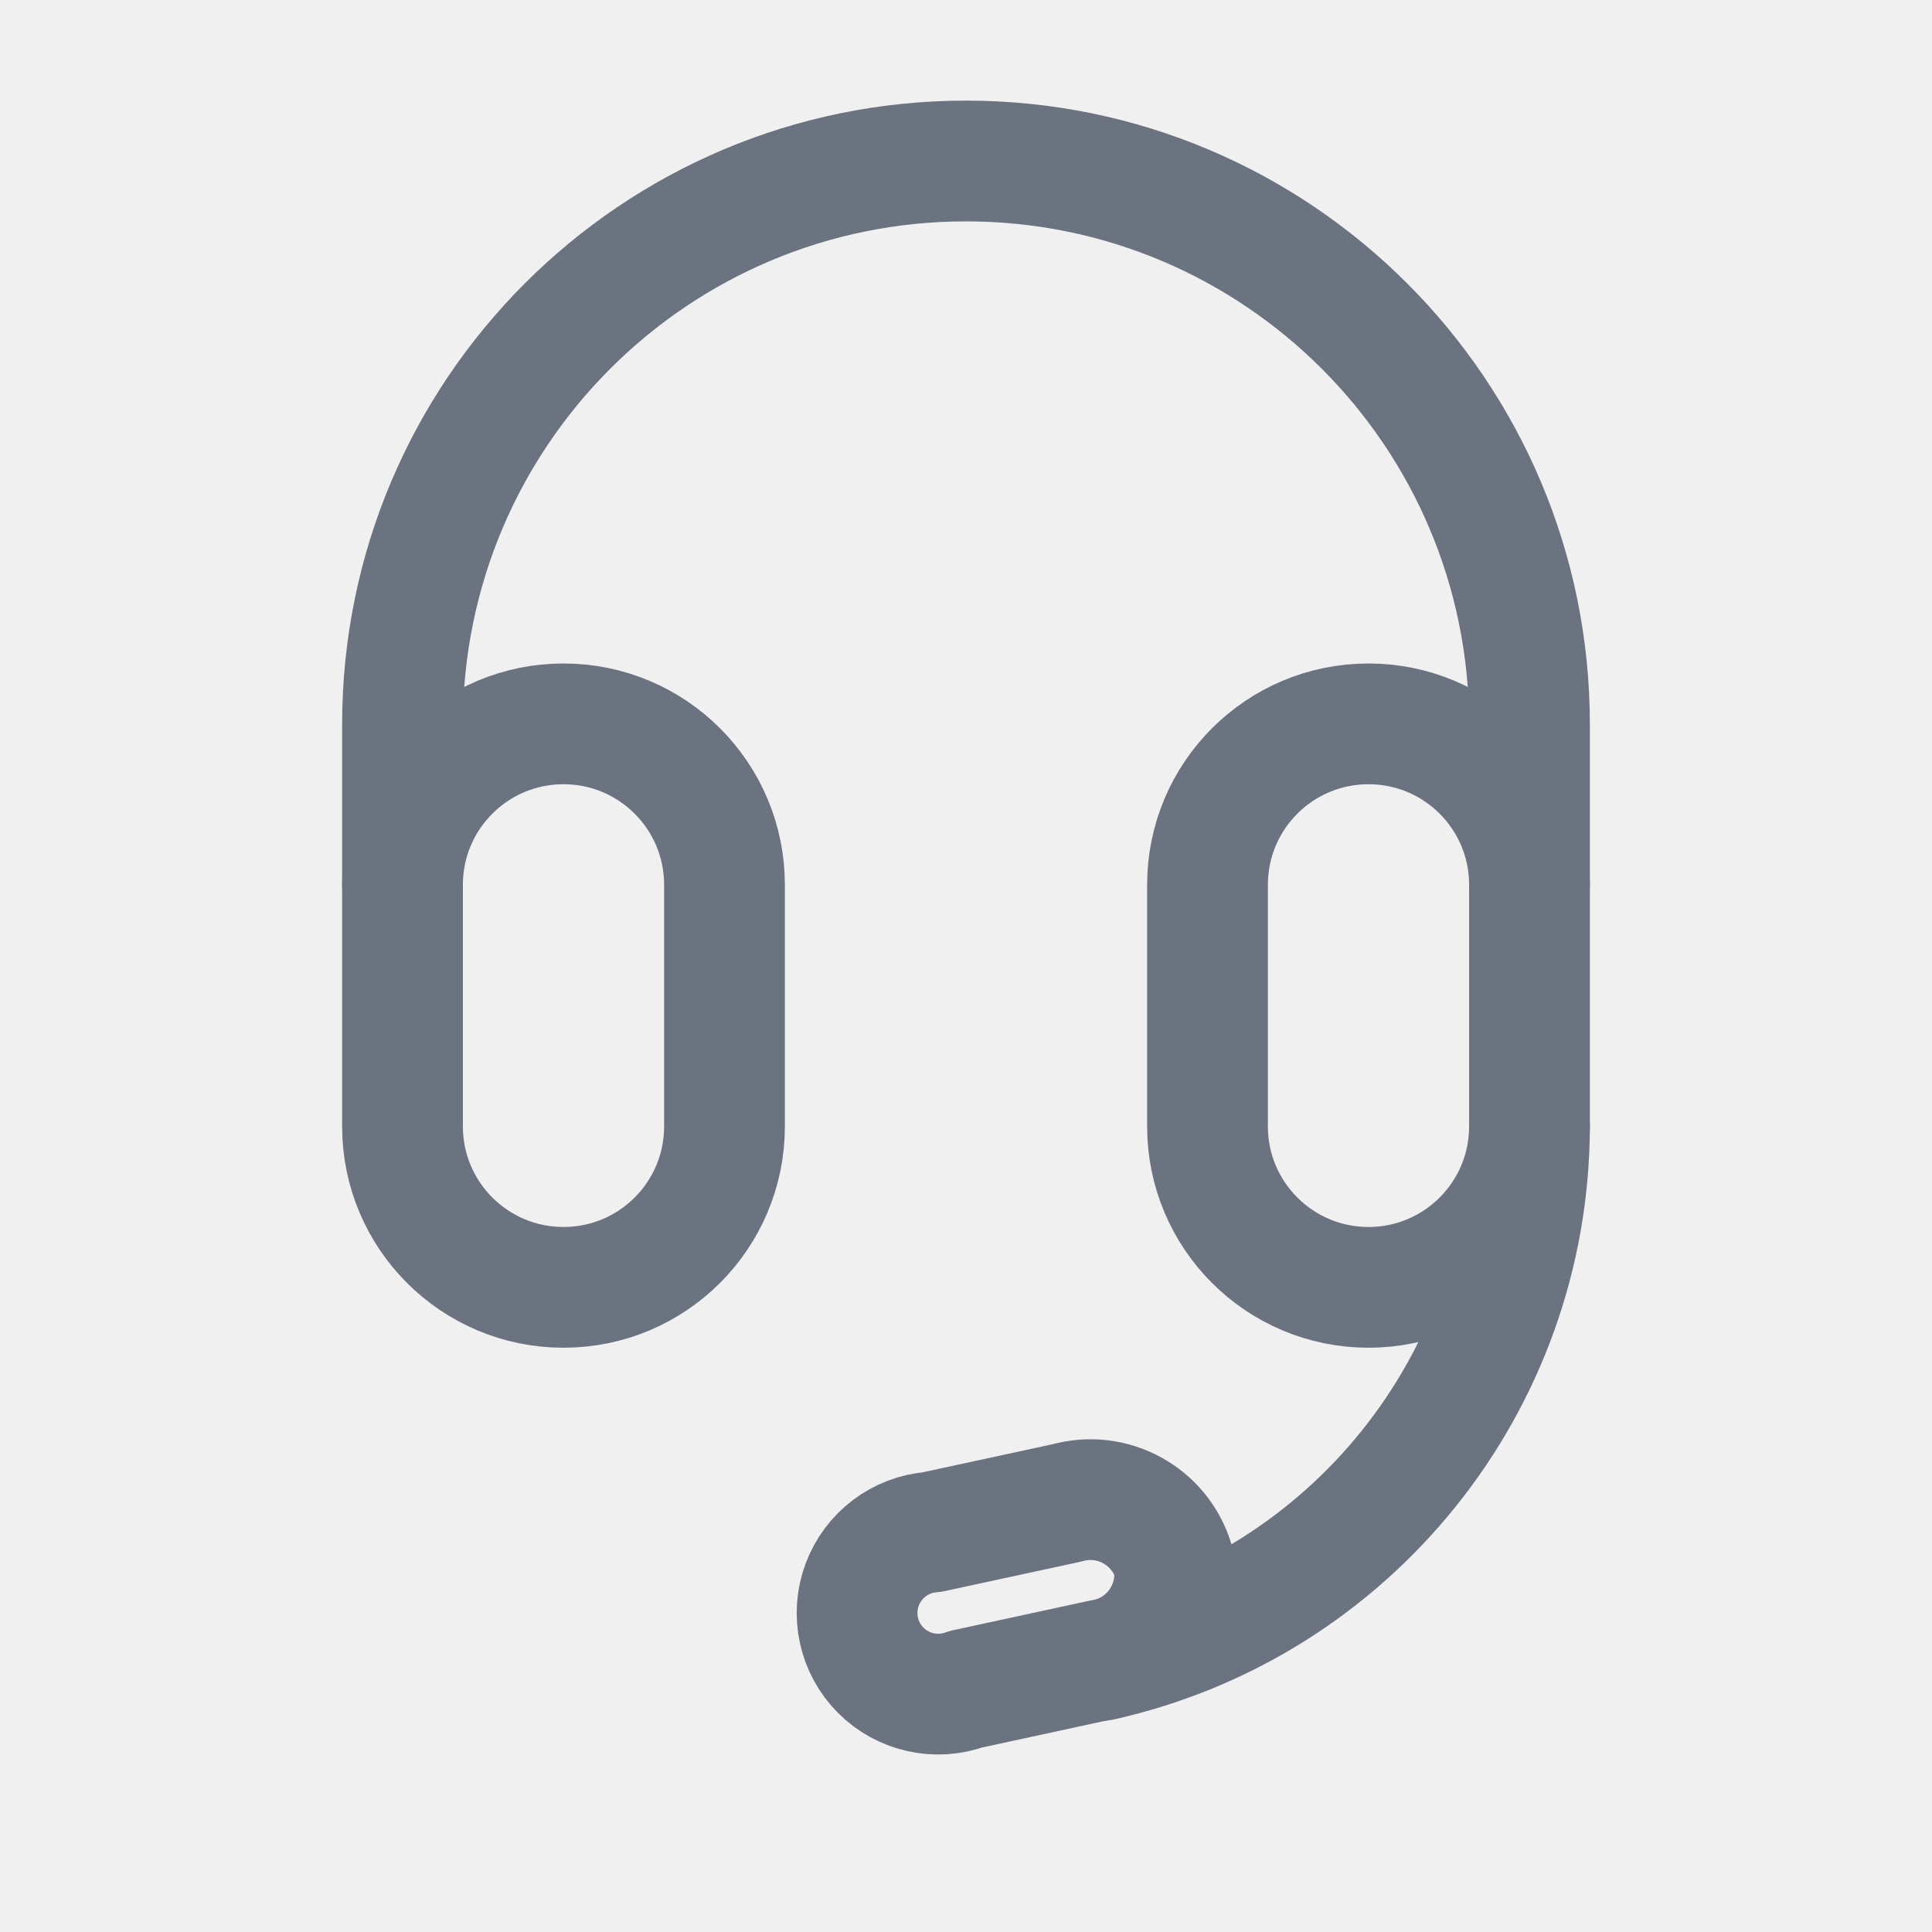
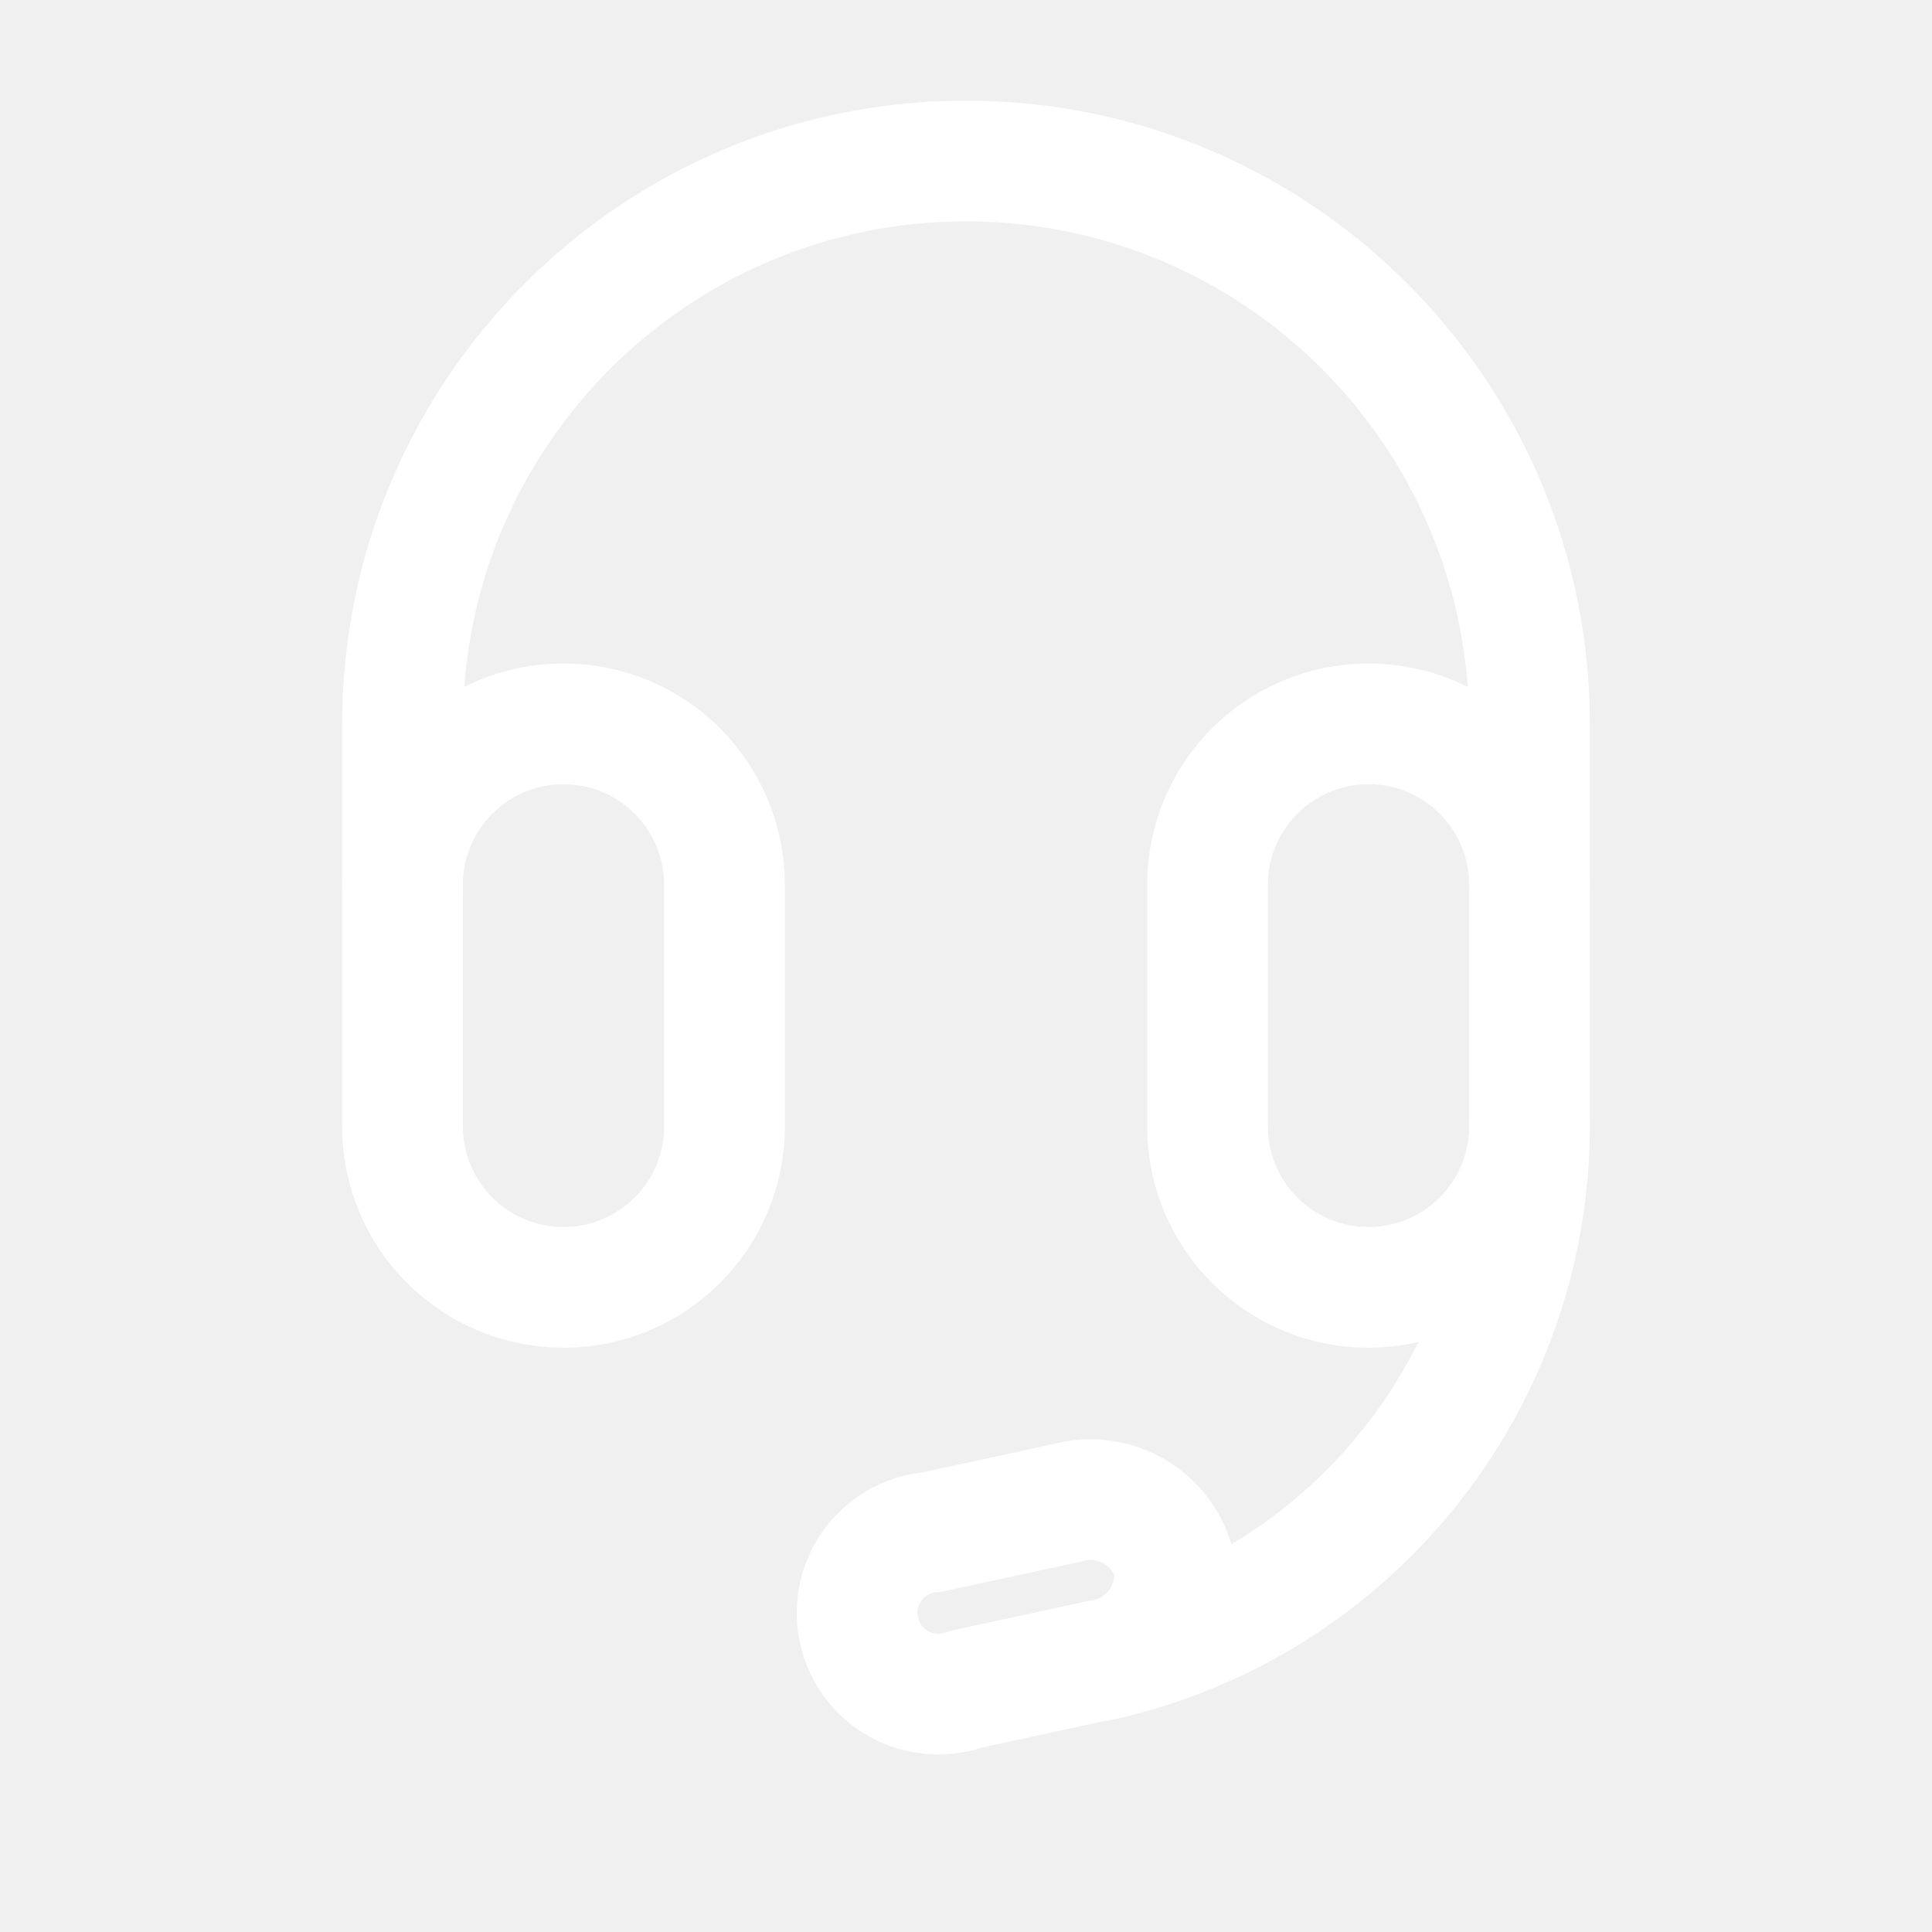
<svg xmlns="http://www.w3.org/2000/svg" width="800px" height="800px" viewBox="0 0 24 24" fill="none">
-   <path fill-rule="evenodd" clip-rule="evenodd" d="M14.581 19.404C14.665 19.989 14.261 20.533 13.676 20.621L12 20.984C11.631 21.119 11.217 21.026 10.94 20.748C10.663 20.469 10.573 20.055 10.71 19.686C10.847 19.318 11.185 19.062 11.577 19.032L13.252 18.67C13.821 18.509 14.414 18.836 14.581 19.404V19.404Z" stroke="#6B7280" stroke-width="1.5" stroke-linecap="round" stroke-linejoin="round" />
-   <path fill-rule="evenodd" clip-rule="evenodd" d="M7 15.992C5.895 15.992 5 15.097 5 13.992V10.992C5 9.887 5.895 8.992 7 8.992C8.105 8.992 9 9.887 9 10.992V13.992C9 15.097 8.105 15.992 7 15.992Z" stroke="#6B7280" stroke-width="1.5" stroke-linecap="round" stroke-linejoin="round" />
-   <path fill-rule="evenodd" clip-rule="evenodd" d="M17 15.992C15.895 15.992 15 15.097 15 13.992V10.992C15 9.887 15.895 8.992 17 8.992C18.105 8.992 19 9.887 19 10.992V13.992C19 15.097 18.105 15.992 17 15.992Z" stroke="#6B7280" stroke-width="1.5" stroke-linecap="round" stroke-linejoin="round" />
-   <path d="M18.25 11C18.25 11.414 18.586 11.75 19 11.75C19.414 11.75 19.75 11.414 19.75 11H18.25ZM4.25 11C4.25 11.414 4.586 11.75 5 11.75C5.414 11.75 5.75 11.414 5.75 11H4.25ZM19.75 14.002C19.751 13.588 19.416 13.251 19.002 13.25C18.588 13.249 18.251 13.584 18.25 13.998L19.75 14.002ZM13.511 19.895C13.107 19.985 12.853 20.387 12.943 20.791C13.034 21.195 13.434 21.449 13.839 21.359L13.511 19.895ZM19.75 11V9H18.25V11H19.75ZM19.75 9C19.75 4.72 16.28 1.25 12 1.25V2.75C15.452 2.75 18.25 5.548 18.25 9H19.75ZM12 1.25C7.72 1.25 4.25 4.72 4.25 9H5.75C5.75 5.548 8.548 2.75 12 2.75V1.25ZM4.25 9V11H5.75V9H4.25ZM18.25 13.998C18.241 16.829 16.274 19.277 13.511 19.895L13.839 21.359C17.285 20.588 19.739 17.534 19.75 14.002L18.25 13.998Z" fill="#6B7280" />
+   <path fill-rule="evenodd" clip-rule="evenodd" d="M14.581 19.404C14.665 19.989 14.261 20.533 13.676 20.621L12 20.984C11.631 21.119 11.217 21.026 10.94 20.748C10.663 20.469 10.573 20.055 10.71 19.686C10.847 19.318 11.185 19.062 11.577 19.032L13.252 18.67C13.821 18.509 14.414 18.836 14.581 19.404V19.404Z" stroke="#ffffff" stroke-width="1.5" stroke-linecap="round" stroke-linejoin="round" />
+   <path fill-rule="evenodd" clip-rule="evenodd" d="M7 15.992C5.895 15.992 5 15.097 5 13.992V10.992C5 9.887 5.895 8.992 7 8.992C8.105 8.992 9 9.887 9 10.992V13.992C9 15.097 8.105 15.992 7 15.992Z" stroke="#ffffff" stroke-width="1.5" stroke-linecap="round" stroke-linejoin="round" />
+   <path fill-rule="evenodd" clip-rule="evenodd" d="M17 15.992C15.895 15.992 15 15.097 15 13.992V10.992C15 9.887 15.895 8.992 17 8.992C18.105 8.992 19 9.887 19 10.992V13.992C19 15.097 18.105 15.992 17 15.992Z" stroke="#ffffff" stroke-width="1.5" stroke-linecap="round" stroke-linejoin="round" />
+   <path d="M18.25 11C18.25 11.414 18.586 11.75 19 11.75C19.414 11.75 19.75 11.414 19.75 11H18.25ZM4.25 11C4.25 11.414 4.586 11.75 5 11.75C5.414 11.75 5.75 11.414 5.75 11H4.25ZM19.75 14.002C19.751 13.588 19.416 13.251 19.002 13.25C18.588 13.249 18.251 13.584 18.25 13.998L19.75 14.002ZM13.511 19.895C13.107 19.985 12.853 20.387 12.943 20.791C13.034 21.195 13.434 21.449 13.839 21.359L13.511 19.895ZM19.75 11V9H18.25V11H19.75ZM19.75 9C19.75 4.72 16.28 1.25 12 1.25V2.75C15.452 2.75 18.25 5.548 18.25 9H19.75ZM12 1.25C7.72 1.25 4.25 4.72 4.25 9H5.75C5.75 5.548 8.548 2.75 12 2.75V1.25ZM4.25 9V11H5.75V9H4.25ZM18.25 13.998C18.241 16.829 16.274 19.277 13.511 19.895L13.839 21.359C17.285 20.588 19.739 17.534 19.75 14.002L18.25 13.998Z" fill="#ffffff" />
</svg>
